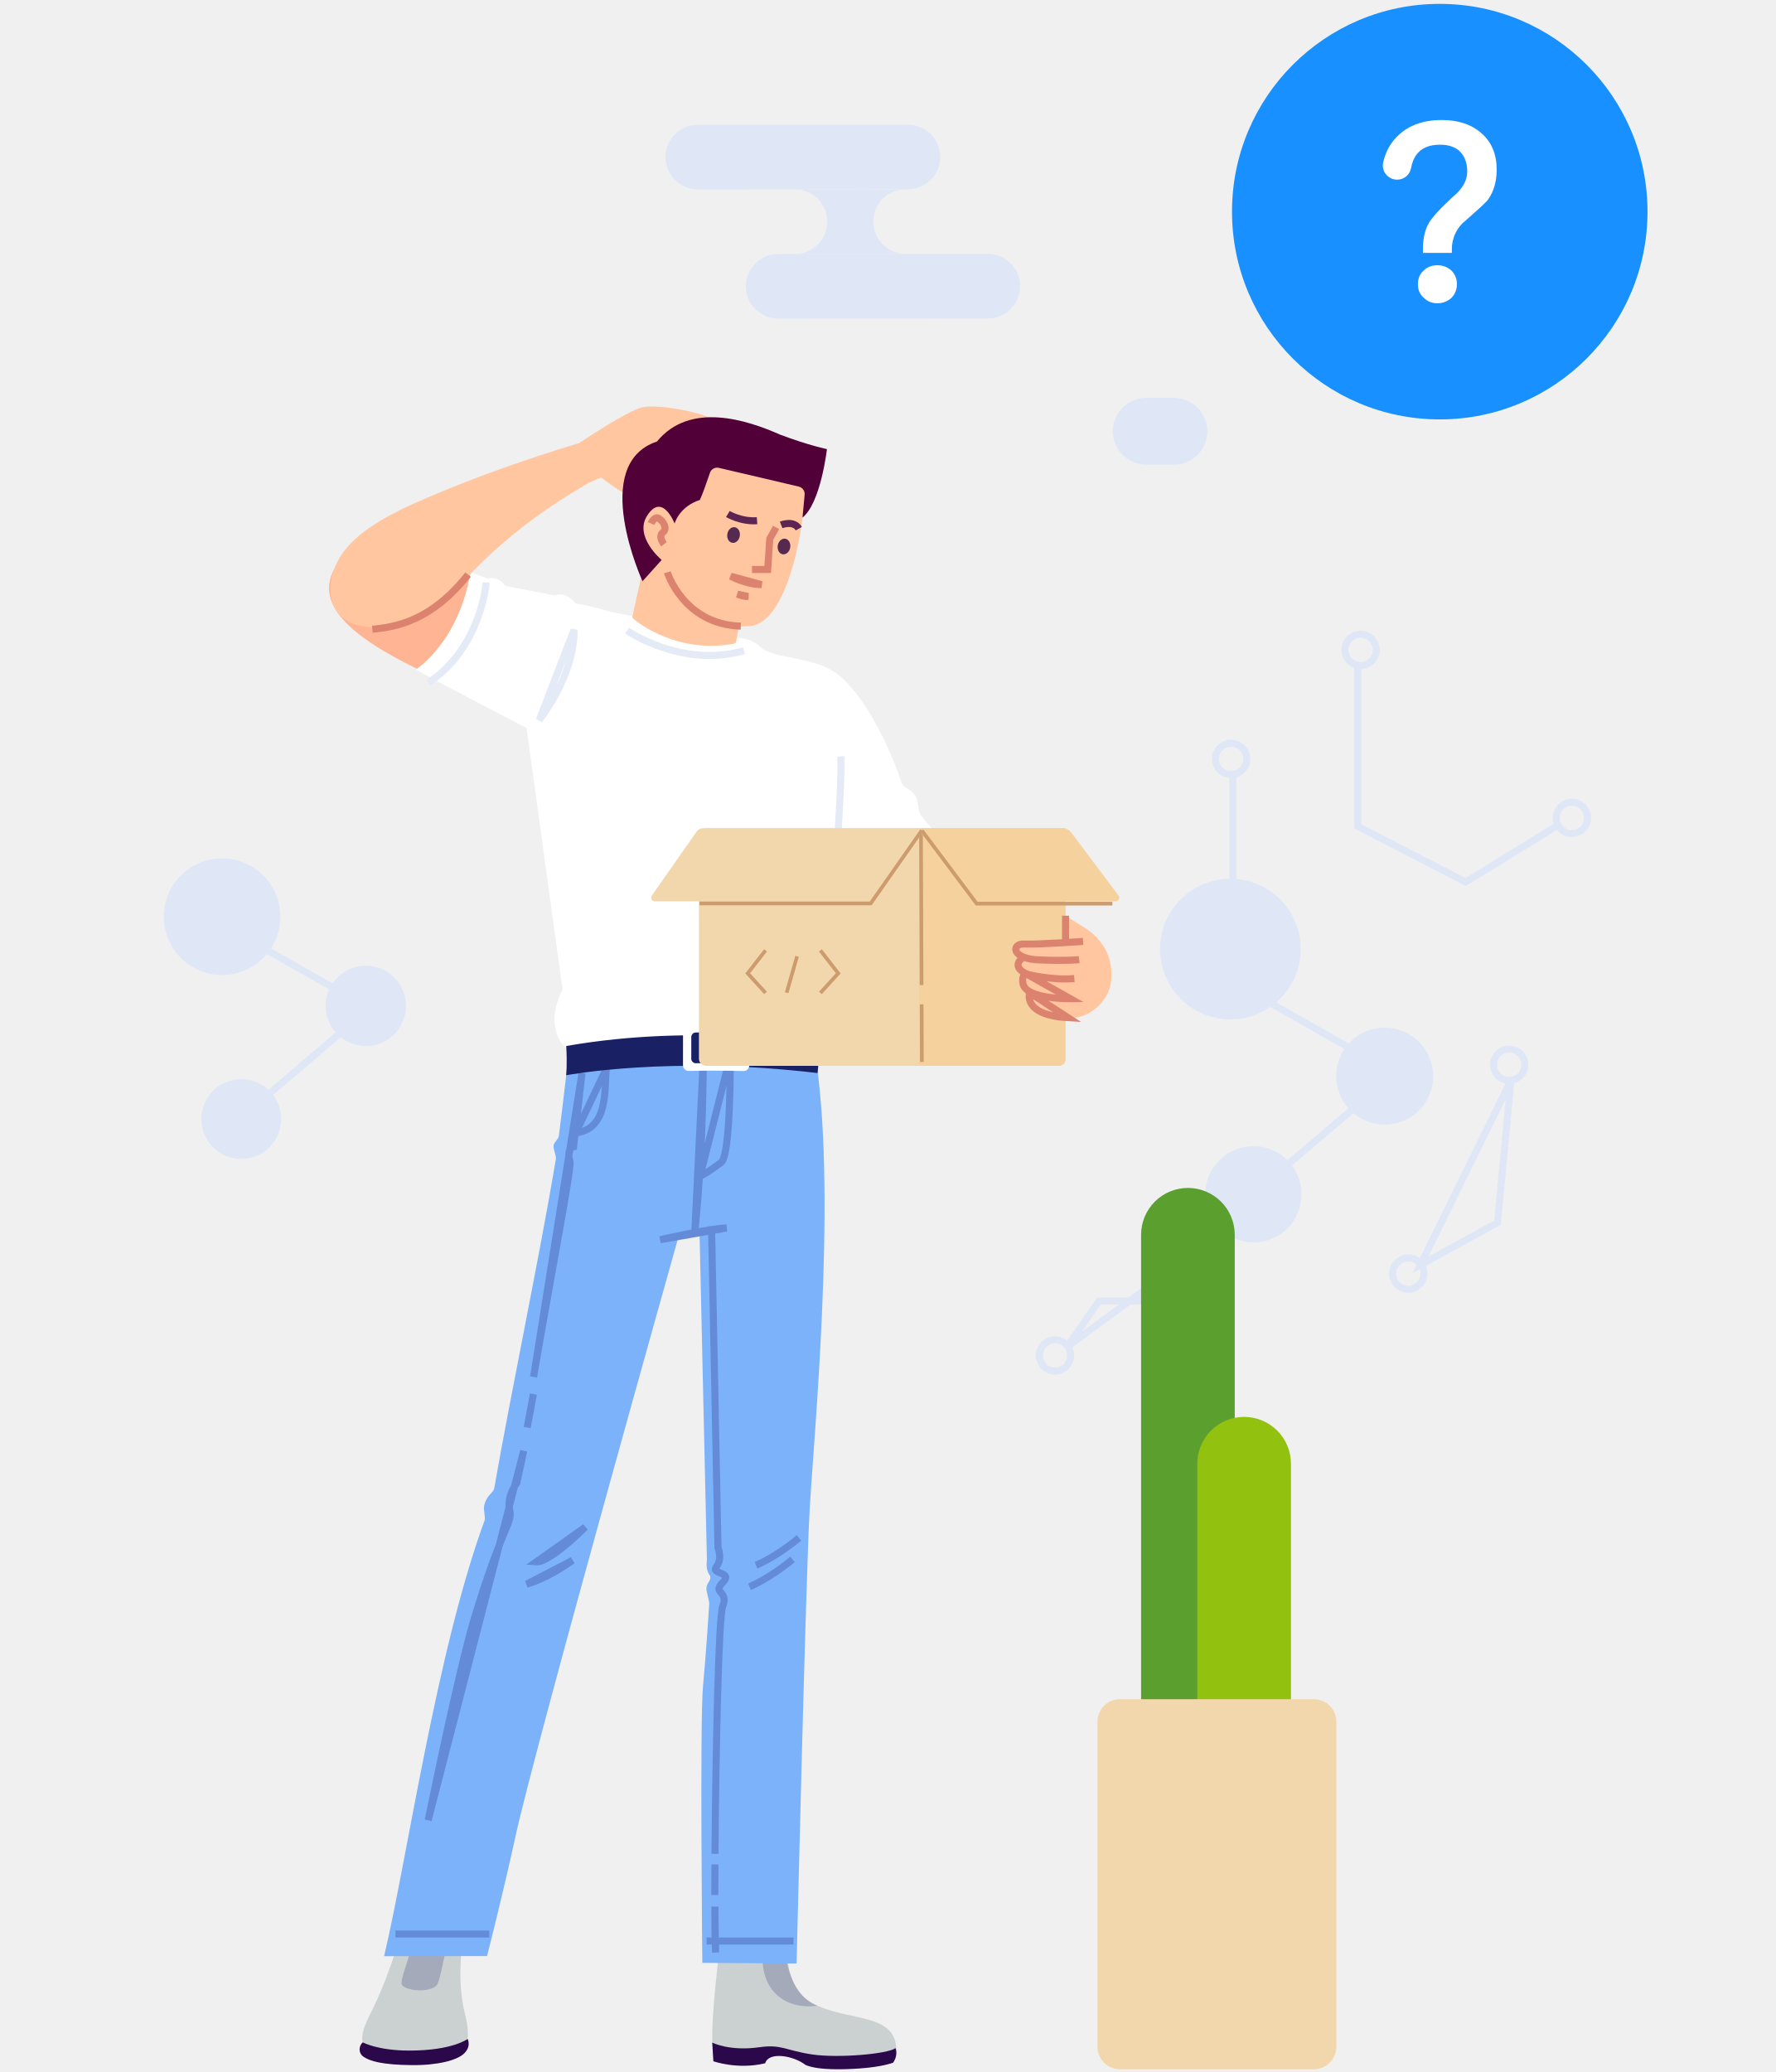
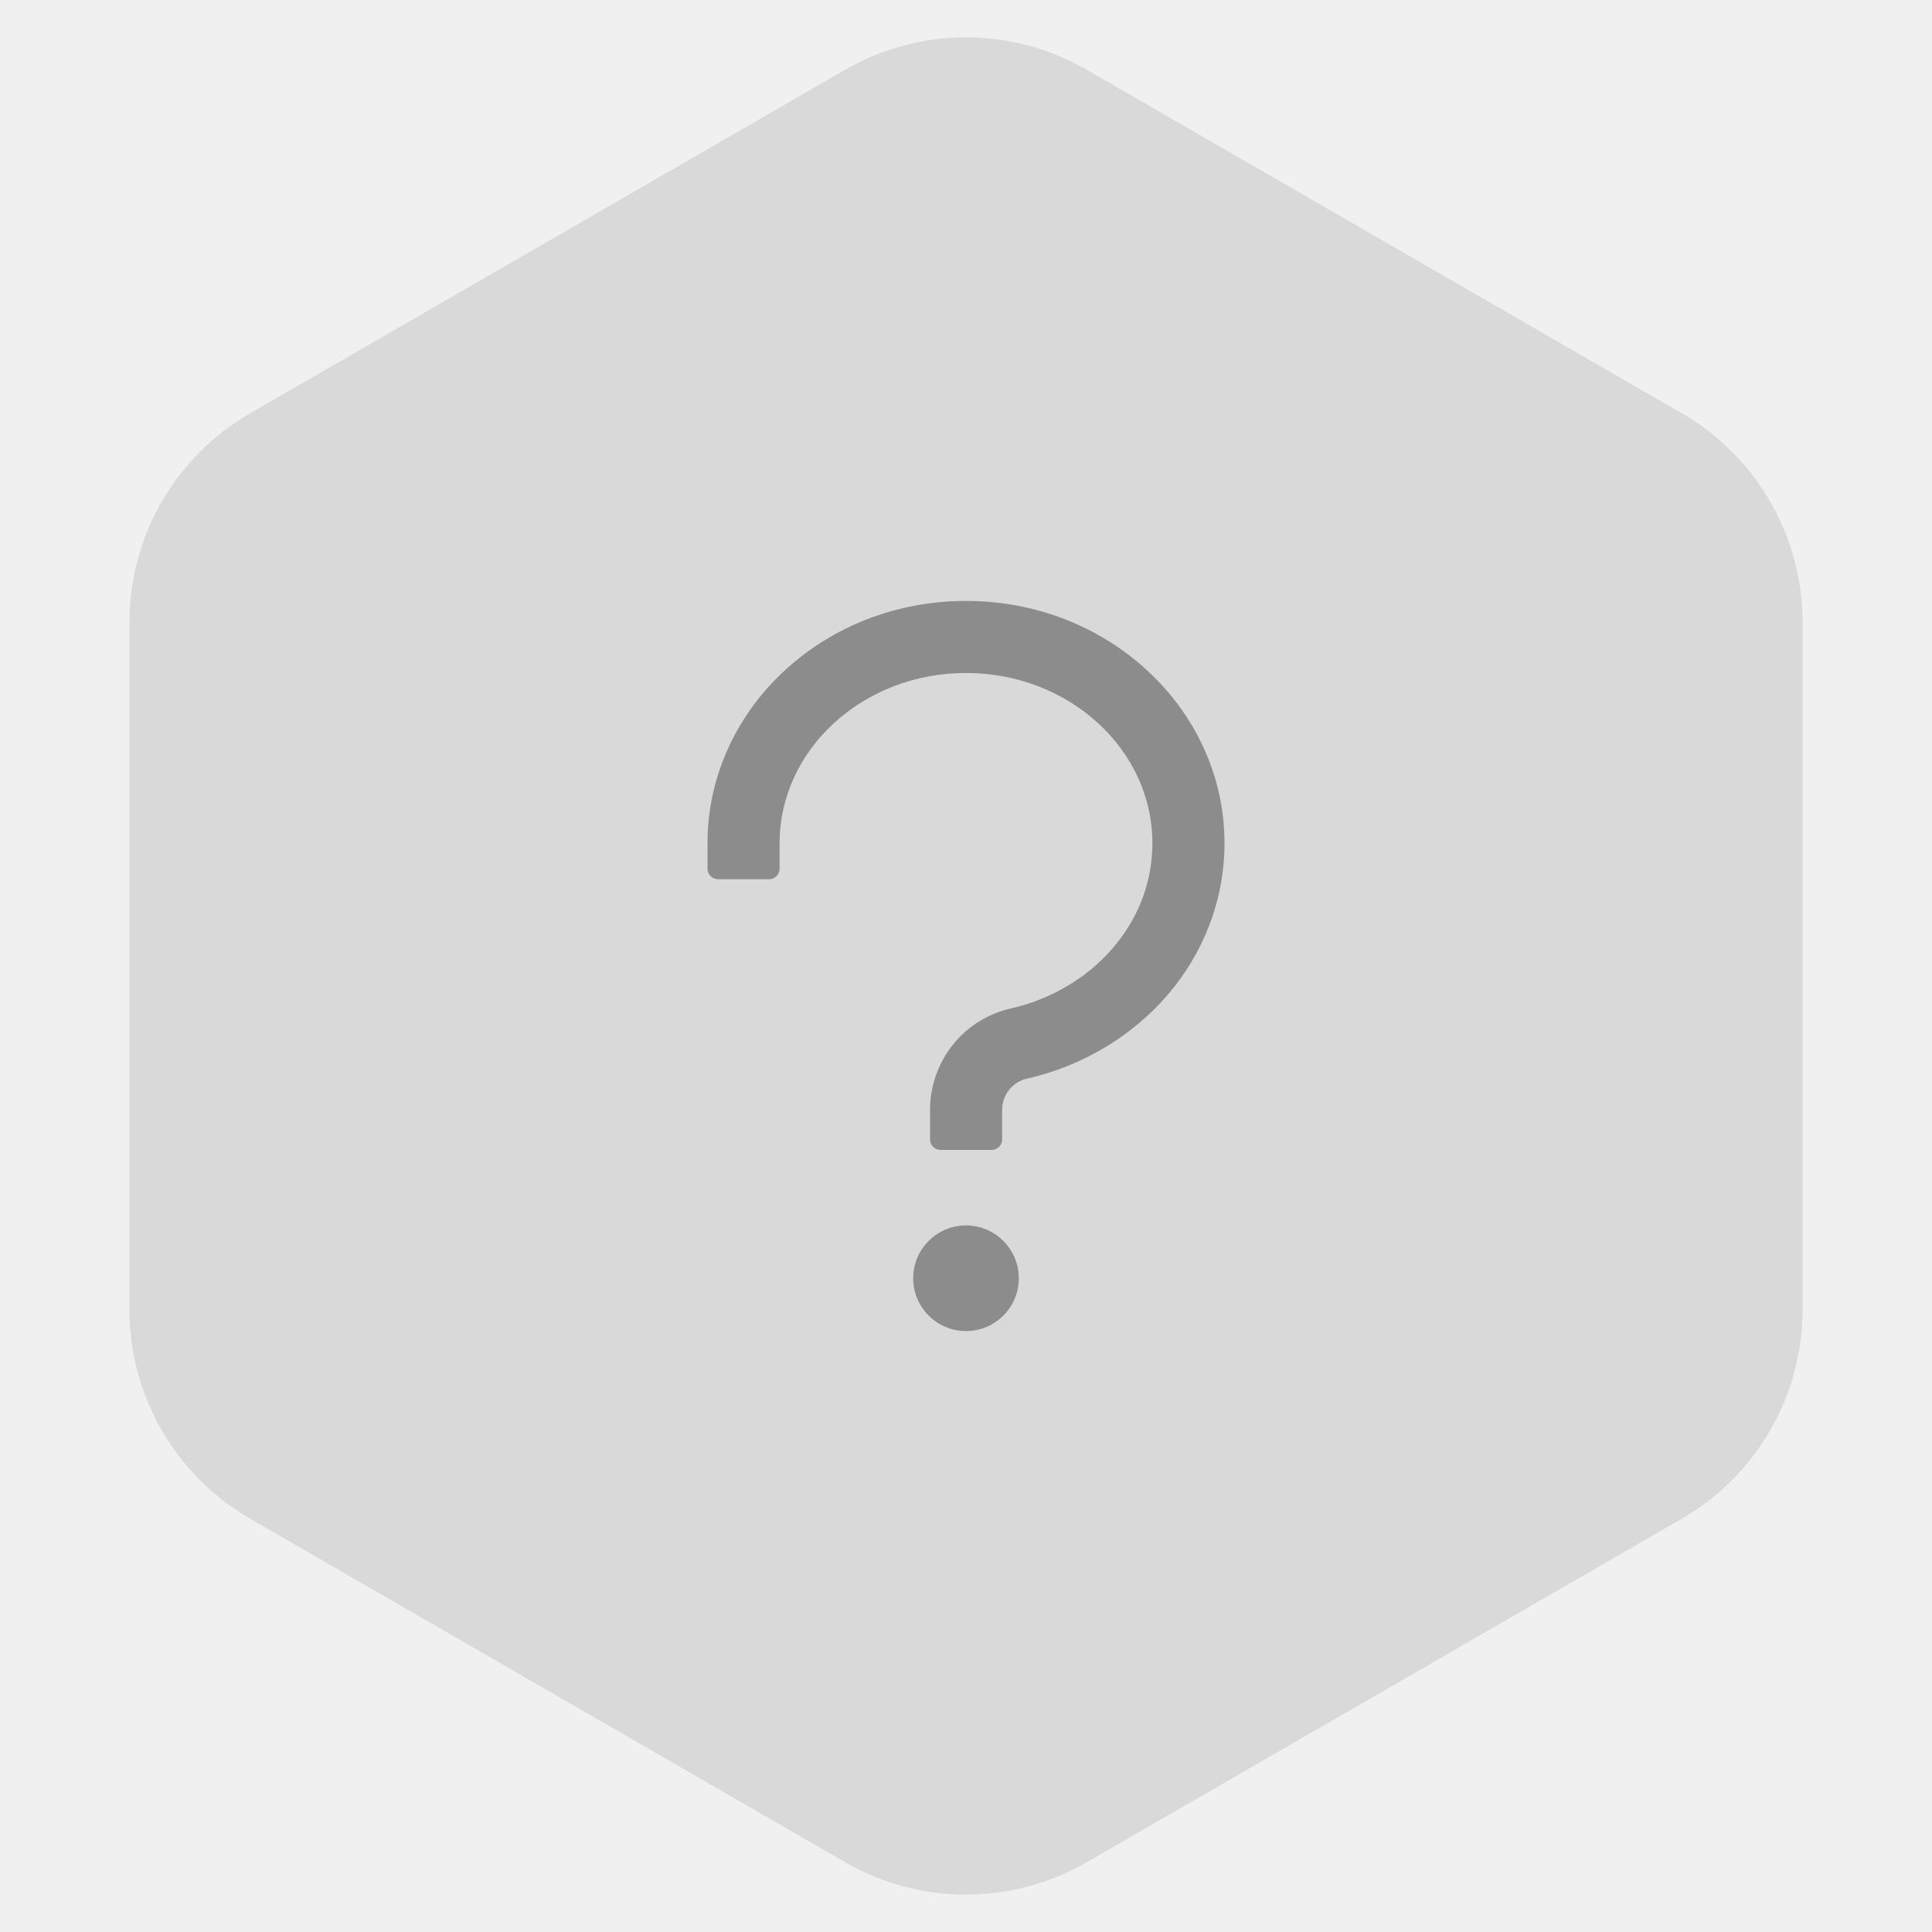
- <svg xmlns="http://www.w3.org/2000/svg" width="252" height="294" style="height: 294px;" viewBox="0 0 252 294" fill="none">
-   <path fillRule="evenodd" clipRule="evenodd" d="M39.755 130.84C39.654 131.928 39.339 132.985 38.828 133.95C38.316 134.916 37.619 135.77 36.776 136.465C35.933 137.16 34.96 137.68 33.915 137.997C32.869 138.314 31.771 138.421 30.684 138.311C29.597 138.202 28.543 137.878 27.581 137.359C26.62 136.84 25.771 136.135 25.084 135.286C24.396 134.438 23.883 133.461 23.575 132.413C23.266 131.365 23.169 130.266 23.287 129.18C23.524 127.01 24.608 125.021 26.305 123.646C28.001 122.272 30.172 121.624 32.344 121.843C34.517 122.062 36.514 123.13 37.902 124.815C39.29 126.501 39.956 128.666 39.755 130.84Z" fill="#DFE7F6" />
-   <path d="M48.373 146.508L35.725 157.296M36.975 134.297L47.457 140.24L36.975 134.297Z" stroke="#DFE7F6" strokeWidth="2" />
-   <path fillRule="evenodd" clipRule="evenodd" d="M39.875 159.352C39.724 160.847 38.986 162.222 37.822 163.173C36.658 164.124 35.164 164.573 33.669 164.422C32.173 164.272 30.799 163.533 29.848 162.369C28.897 161.205 28.447 159.711 28.598 158.216C28.673 157.476 28.892 156.757 29.245 156.101C29.597 155.446 30.075 154.866 30.651 154.395C31.227 153.924 31.891 153.572 32.603 153.357C33.316 153.143 34.064 153.071 34.804 153.145C35.545 153.22 36.264 153.44 36.919 153.792C37.575 154.144 38.154 154.622 38.625 155.199C39.096 155.775 39.449 156.438 39.663 157.151C39.878 157.864 39.95 158.612 39.875 159.352ZM57.588 143.247C57.519 143.998 57.302 144.727 56.949 145.393C56.597 146.06 56.116 146.649 55.534 147.129C54.953 147.608 54.282 147.968 53.56 148.186C52.839 148.405 52.081 148.479 51.331 148.403C50.581 148.328 49.854 148.104 49.191 147.746C48.528 147.388 47.942 146.901 47.468 146.316C46.993 145.73 46.64 145.056 46.427 144.333C46.215 143.609 46.148 142.851 46.23 142.102C46.394 140.606 47.142 139.235 48.312 138.288C49.482 137.34 50.979 136.894 52.477 137.045C53.974 137.196 55.352 137.932 56.309 139.094C57.266 140.255 57.726 141.748 57.588 143.247ZM99.018 26.875L128.838 26.861C129.44 26.861 130.037 26.742 130.593 26.511C131.15 26.28 131.656 25.942 132.081 25.516C132.507 25.09 132.845 24.584 133.075 24.028C133.306 23.471 133.424 22.874 133.424 22.272C133.424 21.67 133.305 21.073 133.074 20.517C132.843 19.96 132.505 19.454 132.079 19.029C131.653 18.603 131.147 18.265 130.591 18.035C130.034 17.804 129.437 17.686 128.835 17.686L99.015 17.699C98.412 17.699 97.816 17.818 97.259 18.049C96.703 18.28 96.197 18.618 95.771 19.044C95.345 19.47 95.008 19.976 94.777 20.533C94.547 21.089 94.428 21.686 94.428 22.288C94.429 22.891 94.548 23.488 94.778 24.044C95.009 24.601 95.347 25.106 95.773 25.532C96.2 25.958 96.705 26.296 97.262 26.526C97.819 26.757 98.415 26.875 99.018 26.875ZM110.424 45.211L140.244 45.198C141.449 45.18 142.598 44.688 143.444 43.829C144.289 42.971 144.763 41.814 144.762 40.608C144.762 39.403 144.287 38.247 143.441 37.389C142.595 36.531 141.445 36.04 140.24 36.023L110.42 36.036C109.818 36.036 109.221 36.155 108.665 36.386C108.108 36.617 107.603 36.955 107.177 37.381C106.751 37.807 106.413 38.313 106.183 38.87C105.953 39.426 105.834 40.023 105.835 40.626C105.835 41.228 105.954 41.824 106.184 42.381C106.415 42.937 106.753 43.443 107.18 43.869C107.606 44.295 108.112 44.632 108.668 44.863C109.225 45.093 109.822 45.211 110.424 45.211Z" fill="#DFE7F6" />
-   <path fillRule="evenodd" clipRule="evenodd" d="M112.798 26.861V26.859L128.582 26.853C127.974 26.844 127.37 26.956 126.806 27.183C126.241 27.41 125.728 27.747 125.295 28.174C124.861 28.601 124.518 29.109 124.283 29.671C124.048 30.232 123.928 30.834 123.928 31.442C123.928 32.05 124.049 32.652 124.284 33.213C124.519 33.774 124.863 34.283 125.297 34.71C125.73 35.136 126.244 35.473 126.808 35.699C127.373 35.925 127.977 36.037 128.585 36.028L112.802 36.035V36.033C114.018 36.032 115.185 35.549 116.044 34.688C116.904 33.828 117.387 32.661 117.386 31.445C117.385 30.229 116.902 29.062 116.041 28.203C115.181 27.343 114.014 26.86 112.798 26.861ZM184.523 135.668C183.97 141.153 179.076 145.151 173.592 144.598C168.107 144.045 164.109 139.15 164.662 133.666C165.214 128.181 170.109 124.183 175.594 124.736C181.079 125.289 185.077 130.183 184.524 135.668" fill="#DFE7F6" />
-   <path d="M193.006 156.477L177.751 169.488M179.26 141.75L191.9 148.917L179.26 141.75Z" stroke="#DFE7F6" strokeWidth="2" />
-   <path fillRule="evenodd" clipRule="evenodd" d="M184.668 170.057C184.588 170.958 184.33 171.834 183.909 172.634C183.488 173.435 182.912 174.144 182.215 174.72C181.518 175.296 180.713 175.728 179.848 175.991C178.983 176.255 178.074 176.343 177.174 176.252C176.274 176.162 175.401 175.893 174.606 175.463C173.81 175.032 173.108 174.448 172.54 173.744C171.972 173.04 171.55 172.23 171.297 171.362C171.044 170.494 170.967 169.584 171.068 168.685C171.27 166.898 172.168 165.262 173.568 164.133C174.968 163.003 176.756 162.471 178.546 162.652C180.335 162.832 181.982 163.711 183.128 165.097C184.274 166.483 184.827 168.265 184.668 170.057ZM203.34 153.325C203.256 154.23 202.994 155.11 202.569 155.913C202.143 156.716 201.563 157.427 200.862 158.005C200.16 158.583 199.351 159.016 198.481 159.28C197.611 159.543 196.698 159.632 195.793 159.541C194.889 159.45 194.012 159.18 193.212 158.748C192.412 158.316 191.706 157.73 191.134 157.024C190.562 156.317 190.135 155.505 189.879 154.633C189.622 153.761 189.541 152.847 189.64 151.943C189.837 150.138 190.74 148.483 192.151 147.34C193.563 146.197 195.368 145.658 197.175 145.84C198.982 146.023 200.644 146.912 201.799 148.313C202.953 149.715 203.507 151.517 203.34 153.325Z" fill="#DFE7F6" />
-   <path fillRule="evenodd" clipRule="evenodd" d="M151.931 192.324C151.931 192.913 151.697 193.478 151.28 193.895C150.863 194.312 150.298 194.546 149.709 194.546C149.12 194.546 148.555 194.312 148.138 193.895C147.721 193.478 147.487 192.913 147.487 192.324C147.487 191.735 147.721 191.17 148.138 190.753C148.555 190.336 149.12 190.102 149.709 190.102C150.298 190.102 150.863 190.336 151.28 190.753C151.697 191.17 151.931 191.735 151.931 192.324V192.324ZM225.27 116.056C225.27 116.645 225.036 117.211 224.619 117.628C224.202 118.044 223.637 118.279 223.048 118.279C222.458 118.279 221.893 118.044 221.476 117.628C221.059 117.211 220.825 116.645 220.825 116.056C220.825 115.467 221.059 114.902 221.476 114.485C221.893 114.068 222.458 113.834 223.047 113.834C223.636 113.834 224.201 114.068 224.618 114.485C225.035 114.902 225.269 115.467 225.269 116.056H225.27ZM216.38 151.08C216.38 151.372 216.322 151.661 216.211 151.931C216.099 152.2 215.935 152.445 215.729 152.652C215.522 152.858 215.277 153.022 215.007 153.133C214.738 153.245 214.448 153.303 214.156 153.303C213.865 153.302 213.576 153.245 213.306 153.133C213.036 153.021 212.791 152.858 212.585 152.651C212.378 152.445 212.215 152.199 212.103 151.93C211.991 151.66 211.934 151.371 211.934 151.079C211.934 150.489 212.168 149.924 212.585 149.507C213.002 149.09 213.567 148.856 214.157 148.856C214.747 148.856 215.312 149.09 215.729 149.507C216.146 149.924 216.38 150.489 216.38 151.079V151.08ZM176.917 107.636C176.923 107.932 176.87 108.226 176.762 108.501C176.653 108.776 176.49 109.027 176.283 109.238C176.076 109.45 175.829 109.618 175.556 109.732C175.283 109.847 174.99 109.906 174.695 109.906C174.399 109.906 174.106 109.847 173.833 109.732C173.56 109.618 173.313 109.45 173.106 109.238C172.899 109.027 172.736 108.776 172.627 108.501C172.519 108.226 172.466 107.932 172.472 107.636C172.484 107.055 172.724 106.501 173.139 106.095C173.555 105.688 174.113 105.46 174.695 105.46C175.276 105.46 175.834 105.688 176.25 106.095C176.665 106.501 176.905 107.055 176.917 107.636ZM195.291 92.165C195.297 92.461 195.244 92.755 195.136 93.03C195.027 93.305 194.864 93.556 194.657 93.767C194.45 93.979 194.203 94.147 193.93 94.261C193.657 94.376 193.364 94.435 193.068 94.435C192.773 94.435 192.48 94.376 192.207 94.261C191.934 94.147 191.687 93.979 191.48 93.767C191.273 93.556 191.11 93.305 191.001 93.03C190.893 92.755 190.84 92.461 190.846 92.165C190.858 91.584 191.098 91.03 191.513 90.624C191.929 90.217 192.487 89.989 193.068 89.989C193.65 89.989 194.208 90.217 194.624 90.624C195.039 91.03 195.279 91.584 195.291 92.165V92.165ZM202.058 180.711C202.058 181.301 201.824 181.866 201.407 182.283C200.99 182.7 200.425 182.934 199.835 182.934C199.245 182.934 198.68 182.7 198.263 182.283C197.846 181.866 197.612 181.301 197.612 180.711C197.612 180.121 197.846 179.556 198.263 179.139C198.68 178.722 199.245 178.488 199.835 178.488C200.425 178.488 200.99 178.722 201.407 179.139C201.824 179.556 202.058 180.121 202.058 180.711V180.711Z" stroke="#DFE7F6" strokeWidth="2" />
-   <path d="M220.824 117.25L207.984 125.151L192.674 117.249V94.39M214.404 153.302L212.492 173.486L201.564 179.476L214.404 153.302ZM173.661 174.792L167.305 184.606H155.945L151.437 191.09L173.661 174.792ZM174.941 125.168V109.364V125.168Z" stroke="#DFE7F6" strokeWidth="2" />
-   <path fillRule="evenodd" clipRule="evenodd" d="M166.588 65.936H162.637C161.38 65.933 160.176 65.432 159.287 64.543C158.399 63.655 157.898 62.451 157.894 61.194C157.897 59.937 158.398 58.733 159.287 57.844C160.176 56.955 161.38 56.454 162.637 56.451H166.588C167.845 56.454 169.049 56.955 169.938 57.844C170.827 58.733 171.328 59.937 171.331 61.194C171.327 62.451 170.826 63.655 169.938 64.543C169.049 65.432 167.845 65.933 166.588 65.936Z" fill="#DFE7F6" />
-   <path fillRule="evenodd" clipRule="evenodd" d="M174.823 30.03C174.823 13.749 188.021 0.55 204.303 0.55C220.583 0.55 233.783 13.749 233.783 30.03C233.783 46.31 220.583 59.51 204.303 59.51C188.021 59.51 174.823 46.31 174.823 30.03Z" fill="#1890FF" />
-   <path fillRule="evenodd" clipRule="evenodd" d="M205.952 38.387C206.452 38.887 206.737 39.529 206.737 40.315C206.737 41.101 206.451 41.78 205.952 42.279C205.38 42.779 204.738 43.029 203.952 43.029C203.167 43.029 202.523 42.744 202.023 42.244C201.451 41.744 201.203 41.101 201.203 40.315C201.203 39.529 201.451 38.887 202.023 38.387C202.523 37.887 203.167 37.637 203.953 37.637C204.738 37.637 205.415 37.887 205.952 38.387ZM210.237 18.924C211.665 20.173 212.38 21.887 212.38 24.066C212.38 25.778 211.953 27.196 211.161 28.316C211.094 28.412 211.024 28.496 210.943 28.581C210.527 29.01 209.533 29.927 207.987 31.28C207.385 31.748 206.897 32.347 206.559 33.03C206.198 33.763 206.014 34.57 206.023 35.387V35.887H201.916V35.387C201.916 34.03 202.131 32.851 202.63 31.887C203.094 30.923 204.487 29.423 206.808 27.351L207.238 26.851C207.881 26.066 208.202 25.208 208.202 24.316C208.202 23.136 207.844 22.208 207.202 21.531C206.524 20.851 205.559 20.53 204.344 20.53C202.808 20.53 201.702 20.994 200.987 21.96C200.617 22.46 200.366 23.095 200.227 23.864C200.141 24.323 199.896 24.738 199.536 25.035C199.176 25.333 198.723 25.495 198.256 25.494H198.252C196.975 25.494 195.995 24.311 196.272 23.064C196.609 21.546 197.292 20.284 198.345 19.28C199.881 17.78 201.952 17.03 204.595 17.03C206.915 17.03 208.809 17.637 210.237 18.924Z" fill="white" />
-   <path fillRule="evenodd" clipRule="evenodd" d="M52.04 76.131C52.04 76.131 73.85 81.491 79.347 92.076C84.922 102.816 72.995 101.336 63.617 97.011C52.757 92.003 38.917 85.189 52.04 76.131Z" fill="#FFB594" />
-   <path fillRule="evenodd" clipRule="evenodd" d="M90.483 67.504L90.034 70.397C89.281 70.887 85.286 67.734 85.286 67.734L83.641 68.482L82.295 62.798C82.295 62.798 89.11 58.209 91.212 57.78C93.664 57.279 101.096 58.72 101.912 60.058C101.912 60.058 103.232 60.544 99.685 60.748C96.137 60.951 94.642 61.195 92.895 63.88C91.148 66.566 90.483 67.504 90.483 67.504Z" fill="#FFC6A0" />
-   <path fillRule="evenodd" clipRule="evenodd" d="M128.055 111.367C125.428 103.643 121.905 98.187 119.138 95.889C115.638 92.983 109.798 93.664 107.772 91.702C106.502 90.471 104.557 90.505 104.557 90.505C104.557 90.505 89.577 87.347 87.729 87.026C85.359 86.616 85.605 86.312 81.675 85.621C80.105 83.714 78.758 84.499 78.758 84.499L71.648 83.116C70.795 81.644 69.225 82.093 69.225 82.093L66.757 81.196C65.112 91.172 59.017 94.992 59.017 94.992C60.812 96.114 74.72 103.292 74.72 103.292L79.827 140.402C79.827 140.402 76.506 146.096 81.173 149.511C81.173 149.511 101.056 145.768 116.094 149.182C116.094 149.182 119.141 146.636 117.066 140.376C117.589 137.366 118.46 132.113 118.802 128.754C119.187 129.526 120.821 130.672 121.942 132.231C121.942 132.231 131.349 124.866 132.994 118.219C132.162 117.496 131.396 116.634 130.727 115.766C130.16 115.03 130.369 113.71 129.962 113.049C129.293 111.965 128.158 111.671 128.055 111.367Z" fill="white" />
-   <path fillRule="evenodd" clipRule="evenodd" d="M101.09 289.998C101.09 289.998 105.385 292.039 108.444 291.019C111.265 290.079 112.974 291.687 115.524 292.197C118.074 292.707 122.398 293.297 127.21 290.937C127.107 285.427 120.321 286.957 115.25 284.224C112.687 282.844 111.466 279.502 111.652 275.425H102.25C102.25 275.425 100.858 285.945 101.09 289.998Z" fill="#CBD1D1" />
-   <path fillRule="evenodd" clipRule="evenodd" d="M101.067 289.826C101.067 289.826 103.495 291.097 107.826 290.479C110.884 290.042 111.538 290.96 115.249 291.51C118.961 292.06 125.973 291.441 127.072 290.616C127.485 291.716 126.729 292.679 126.729 292.679C126.729 292.679 125.217 293.282 121.917 293.503C119.887 293.639 116.117 293.794 114.31 293C112.523 291.625 109.063 291.097 108.582 292.759C104.664 293.709 101.227 292.473 101.227 292.473L101.067 289.826Z" fill="#2B0849" />
-   <path fillRule="evenodd" clipRule="evenodd" d="M108.341 276.044H111.435C111.435 276.044 111.332 282.746 115.971 284.602C111.331 285.22 107.413 282.299 108.341 276.044Z" fill="#A4AABA" />
-   <path fillRule="evenodd" clipRule="evenodd" d="M57.542 272.401C57.542 272.401 55.435 279.817 53.057 284.707C51.259 288.402 48.832 292.199 58.522 292.199C65.17 292.199 67.475 291.719 65.945 285.6C64.415 279.48 66.211 272.401 66.211 272.401H57.542Z" fill="#CBD1D1" />
-   <path fillRule="evenodd" clipRule="evenodd" d="M51.476 289.793C51.476 289.793 53.573 290.962 58.109 290.962C64.192 290.962 66.358 289.312 66.358 289.312C66.358 289.312 66.96 290.426 65.739 291.477C64.746 292.332 62.142 293.068 58.349 293.023C54.204 292.975 52.517 292.457 51.613 291.855C50.788 291.305 50.926 290.275 51.476 289.793Z" fill="#2B0849" />
-   <path fillRule="evenodd" clipRule="evenodd" d="M58.419 274.304C58.419 274.304 58.452 275.823 58.105 277.234C57.756 278.654 57.027 280.338 56.975 281.373C56.917 282.524 61.512 282.953 62.13 281.407C62.75 279.86 63.424 274.98 64.043 274.155C64.662 273.33 59.14 272.036 58.419 274.305" fill="#A4AABA" />
-   <path fillRule="evenodd" clipRule="evenodd" d="M99.66 278.514L113.038 278.606C113.038 278.606 114.336 224.086 114.891 214.203C115.445 204.321 118.667 170.839 115.893 151.075L103.346 150.431L80.497 151.211C80.497 151.211 80.063 155.177 79.302 161.187C79.239 161.683 78.62 162.03 78.553 162.552C78.478 163.137 78.976 163.906 78.873 164.518C76.509 178.598 72.496 197.622 70.129 211.195C70.013 211.861 68.895 212.204 68.671 213.886C68.631 214.188 68.882 215.411 68.783 215.681C61.91 234.425 57.834 263.523 54.506 277.566L69.113 277.552C69.113 277.552 71.31 268.982 73.143 260.582C75.954 247.696 96.254 175.572 96.254 175.572L99.27 175.051L100.313 221.401C100.313 221.401 100.089 222.635 100.65 223.421C101.21 224.206 100.09 224.544 100.258 225.665L100.65 227.459C100.65 227.459 100.201 234.637 99.752 239.349C99.304 244.059 99.66 278.514 99.66 278.514Z" fill="#7BB2F9" />
-   <path d="M106.36 225.142C106.36 225.142 109.134 224.032 112.463 221.259M76.085 221.626C77.238 221.72 80.123 219.607 83.04 216.691L76.085 221.626Z" stroke="#648BD8" strokeWidth="1.051" strokeLinecap="round" strokeLinejoin="round" />
-   <path d="M107.275 222.1C107.275 222.1 110.048 220.99 113.377 218.216" stroke="#648BD8" strokeLinecap="round" strokeLinejoin="round" />
-   <path d="M56.12 274.418H69.43M74.74 224.767C74.74 224.767 77.362 224.176 81.245 221.402L74.74 224.767ZM86.03 151.634C85.76 154.74 86.33 160.159 81.694 160.757L86.03 151.634ZM103.625 149.88C103.625 149.88 103.735 163.892 102.332 164.945C100.113 166.609 99.342 166.889 99.342 166.889L103.625 149.88ZM99.79 150.438C99.79 150.438 99.825 163.318 98.594 174.815L99.79 150.438ZM93.673 175.911C93.673 175.911 100.885 174.247 103.104 174.247L93.673 175.911ZM74.31 205.861C74 207.385 73.674 208.905 73.331 210.421C73.331 210.421 71.873 212.253 72.322 214.197C72.771 216.141 71.375 216.242 67.337 229.552C65.641 235.142 62.847 248.143 60.989 257.149L60.758 258.269L74.31 205.861ZM75.689 197.807C75.407 199.394 75.113 200.979 74.807 202.561L75.689 197.807ZM82.591 152.233L81.395 162.7C81.395 162.7 80.298 162.85 80.895 164.944C81.008 166.29 78.221 180.719 75.715 195.374L82.591 152.233Z" stroke="#648BD8" strokeWidth="1.051" strokeLinecap="round" strokeLinejoin="round" />
-   <path fillRule="evenodd" clipRule="evenodd" d="M116.241 148.22C116.241 148.22 99.194 145.116 80.348 148.42C80.506 150.934 80.345 152.57 80.345 152.57C80.345 152.57 95.032 149.752 116.015 152.258C116.267 149.903 116.241 148.22 116.241 148.22Z" fill="#192064" />
-   <path fillRule="evenodd" clipRule="evenodd" d="M106.322 151.165L106.325 146.254C106.326 146.044 106.246 145.841 106.101 145.689C105.956 145.537 105.757 145.447 105.547 145.439C103.107 145.348 100.481 145.331 97.711 145.425C97.5 145.432 97.299 145.522 97.152 145.674C97.005 145.825 96.923 146.029 96.922 146.24L96.919 151.146C96.919 151.254 96.94 151.362 96.982 151.462C97.024 151.562 97.085 151.652 97.162 151.728C97.24 151.804 97.332 151.864 97.433 151.903C97.534 151.943 97.642 151.962 97.75 151.959C100.135 151.899 102.723 151.895 105.48 151.976C105.589 151.98 105.697 151.961 105.799 151.922C105.901 151.883 105.994 151.824 106.072 151.749C106.151 151.673 106.213 151.583 106.256 151.483C106.299 151.383 106.321 151.275 106.322 151.166" fill="white" />
-   <path fillRule="evenodd" clipRule="evenodd" d="M105.207 150.233L105.209 147.157C105.21 146.99 105.146 146.829 105.031 146.708C104.915 146.588 104.757 146.517 104.59 146.511C102.635 146.447 100.679 146.444 98.724 146.501C98.556 146.506 98.396 146.577 98.278 146.697C98.161 146.818 98.095 146.98 98.094 147.148V150.22C98.093 150.306 98.11 150.39 98.143 150.469C98.176 150.548 98.224 150.62 98.285 150.68C98.346 150.74 98.418 150.787 98.498 150.819C98.577 150.851 98.662 150.866 98.748 150.864C100.679 150.821 102.611 150.825 104.542 150.875C104.904 150.885 105.207 150.595 105.207 150.233Z" fill="#192064" />
-   <path d="M100.986 174.965L101.884 219.607C101.884 219.607 102.557 221.177 101.659 222.299C100.762 223.421 104.127 222.972 102.557 224.542C100.987 226.112 103.454 225.664 102.557 227.907C101.961 229.396 101.563 249.007 101.461 263.053M100.263 275.415H112.601H100.263ZM101.436 270.53C101.442 273.917 101.478 276.32 101.547 277.036L101.436 270.53ZM101.451 264.548C101.443 265.994 101.438 267.439 101.436 268.885L101.451 264.548Z" stroke="#648BD8" strokeWidth="1.051" strokeLinecap="round" strokeLinejoin="round" />
-   <path fillRule="evenodd" clipRule="evenodd" d="M46.876 83.427C46.876 83.427 46.36 89.472 54.099 88.979C65.299 88.267 63.317 79.634 85.639 67.324C84.853 64.616 83.192 62.58 83.192 62.58C83.192 62.58 72.124 65.69 60.608 70.626C53.842 73.526 47.213 76.978 46.876 83.427ZM104.46 91.057L105.401 85.685L96.517 74.255L91.48 79.627L89.74 87.461C89.727 87.519 89.729 87.58 89.749 87.636C89.768 87.693 89.802 87.743 89.848 87.781C90.813 88.581 96.348 92.794 104.195 91.325C104.261 91.312 104.321 91.28 104.369 91.232C104.416 91.184 104.447 91.123 104.459 91.057" fill="#FFC6A0" />
-   <path fillRule="evenodd" clipRule="evenodd" d="M93.942 79.387C93.942 79.387 89.409 76.534 91.51 72.532C93.133 69.442 96.023 73.665 96.023 73.665C96.023 73.665 96.543 70.023 99.144 70.023C99.664 68.983 100.705 65.861 100.705 65.861C100.705 65.861 112.15 68.462 114.231 68.982C114.231 74.185 111.927 88.406 106.391 88.843C97.499 89.546 93.942 79.387 93.942 79.387Z" fill="#FFC6A0" />
-   <path fillRule="evenodd" clipRule="evenodd" d="M113.874 73.446C116.475 71.365 117.344 63.724 117.344 63.724C117.344 63.724 114.865 63.234 110.704 61.674C106.021 59.593 97.906 56.927 93.224 62.65C83.556 65.873 91.174 82.473 91.174 82.473L93.887 79.452C93.887 79.452 89.952 76.165 91.807 73.209C93.977 69.747 95.727 74.282 95.727 74.282C95.727 74.282 96.364 71.895 99.308 70.94C99.663 70.23 100.344 68.266 100.74 67.09C100.825 66.836 101.001 66.624 101.235 66.493C101.469 66.363 101.743 66.325 102.003 66.386C104.403 66.944 110.68 68.405 113.359 69.048C113.881 69.173 114.23 69.663 114.179 70.198L113.874 73.446Z" fill="#520038" />
-   <path fillRule="evenodd" clipRule="evenodd" d="M104.977 76.064C104.874 76.674 104.395 77.102 103.907 77.02C103.418 76.937 103.106 76.376 103.209 75.766C103.312 75.156 103.791 74.728 104.279 74.81C104.767 74.892 105.079 75.454 104.977 76.064ZM112.132 77.694C112.029 78.304 111.55 78.732 111.062 78.65C110.574 78.567 110.262 78.006 110.364 77.396C110.467 76.786 110.946 76.358 111.434 76.44C111.922 76.522 112.234 77.083 112.132 77.694Z" fill="#552950" />
-   <path d="M110.13 74.84L109.234 76.45L108.936 80.807H106.708" stroke="#DB836E" strokeWidth="1.118" strokeLinecap="round" strokeLinejoin="round" />
-   <path d="M110.846 74.481C110.846 74.481 112.636 73.765 113.352 75.018" stroke="#5C2552" strokeWidth="1.118" strokeLinecap="round" strokeLinejoin="round" />
-   <path d="M92.386 74.282C92.386 74.282 92.863 73.168 93.499 73.566C94.136 73.964 94.773 74.999 94.057 75.556C93.34 76.112 94.216 77.226 94.216 77.226" stroke="#DB836E" strokeWidth="1.118" strokeLinecap="round" strokeLinejoin="round" />
-   <path d="M103.287 72.93C103.287 72.93 105.117 74.043 107.424 73.884" stroke="#5C2552" strokeWidth="1.118" strokeLinecap="round" strokeLinejoin="round" />
-   <path d="M94.693 81.205C94.693 81.205 97.001 88.605 105.117 88.844M103.685 81.762C103.685 81.762 105.912 82.955 108.061 82.955L103.685 81.762ZM104.64 84.308C104.64 84.308 105.594 84.706 106.151 84.626L104.64 84.308Z" stroke="#DB836E" strokeWidth="1.118" strokeLinecap="round" strokeLinejoin="round" />
-   <path d="M69 82.654C69 82.654 68.274 91.936 60.796 96.86M81.45 89.384C81.45 89.384 81.9 95.031 76.515 102.171L81.45 89.384Z" stroke="#E4EBF7" strokeWidth="1.101" strokeLinecap="round" strokeLinejoin="round" />
-   <path d="M129.405 122.865C129.405 122.865 124.133 130.268 119.983 133.633" stroke="#E4EBF7" strokeWidth="1.051" strokeLinecap="round" strokeLinejoin="round" />
-   <path d="M119.306 107.329C119.306 107.329 119.758 111.695 117.179 139.391" stroke="#E4EBF7" strokeWidth="1.101" strokeLinecap="round" strokeLinejoin="round" />
-   <path fillRule="evenodd" clipRule="evenodd" d="M150.028 151.232H100.191C99.923 151.232 99.666 151.126 99.477 150.936C99.287 150.747 99.181 150.49 99.181 150.222V118.534C99.181 117.977 99.633 117.524 100.191 117.524H150.028C150.586 117.524 151.038 117.977 151.038 118.534V150.222C151.038 150.49 150.932 150.747 150.742 150.936C150.553 151.126 150.296 151.232 150.028 151.232Z" fill="#F2D7AD" />
-   <path fillRule="evenodd" clipRule="evenodd" d="M150.29 151.232H130.427V117.525H151.211V150.311C151.211 150.555 151.114 150.789 150.942 150.962C150.769 151.134 150.535 151.231 150.291 151.231" fill="#F4D19D" />
-   <path fillRule="evenodd" clipRule="evenodd" d="M123.554 127.896H92.917C92.822 127.896 92.729 127.87 92.648 127.821C92.566 127.772 92.5 127.702 92.456 127.617C92.412 127.533 92.392 127.438 92.399 127.344C92.405 127.249 92.437 127.158 92.492 127.08L98.872 117.967C99.065 117.69 99.382 117.525 99.722 117.525H130.814L123.554 127.896Z" fill="#F2D7AD" />
-   <path fillRule="evenodd" clipRule="evenodd" d="M123.689 128.447H99.25V127.928H123.419L130.602 117.668L131.026 117.966L123.689 128.447Z" fill="#CC9B6E" />
-   <path fillRule="evenodd" clipRule="evenodd" d="M158.298 127.896H139.629C139.307 127.896 138.989 127.821 138.701 127.677C138.414 127.533 138.163 127.324 137.97 127.066L130.814 117.525H150.779C151.269 117.525 151.729 117.755 152.023 118.147L158.713 127.067C158.771 127.144 158.806 127.236 158.814 127.332C158.823 127.428 158.805 127.524 158.762 127.61C158.719 127.696 158.652 127.769 158.571 127.819C158.489 127.87 158.394 127.897 158.298 127.897" fill="#F4D19D" />
-   <path fillRule="evenodd" clipRule="evenodd" d="M157.847 128.479H138.463L130.606 118.004L131.021 117.694L138.721 127.96H157.847V128.479ZM130.554 150.685L130.522 142.508L131.041 142.506L131.073 150.683L130.554 150.685Z" fill="#CC9B6E" />
-   <path fillRule="evenodd" clipRule="evenodd" d="M130.511 139.783L130.431 118.369L130.95 118.367L131.03 139.781L130.511 139.783ZM111.876 140.932L111.378 140.789L112.857 135.622L113.355 135.765L111.876 140.932ZM108.437 141.06L105.758 138.125L108.423 134.691L108.833 135.009L106.436 138.098L108.82 140.71L108.437 141.06ZM116.607 141.06L116.224 140.71L118.607 138.098L116.21 135.009L116.62 134.691L119.285 138.125L116.607 141.06Z" fill="#CC9B6E" />
-   <path fillRule="evenodd" clipRule="evenodd" d="M154.316 131.892L151.202 129.932L151.24 133.446L150.197 133.538C148.515 133.653 146.563 133.768 145.408 133.768C143.506 133.768 142.715 136.026 147.638 136.416L144.993 135.82C144.993 135.82 142.825 137.137 145.497 138.12C145.497 138.12 143.917 139.337 146.058 140.7C145.474 144.204 151.305 144.758 153.18 144.29C155.056 143.82 157.413 141.931 157.667 139.13C157.947 136.045 156.777 133.698 154.317 131.892" fill="#FFC6A0" />
-   <path d="M153.686 133.577C153.686 133.577 147.164 134.047 145.326 133.949C143.49 133.851 143.422 136.139 147.685 136.213C151.424 136.363 153.136 136.169 153.136 136.169" stroke="#DB836E" strokeWidth="1.051" strokeLinecap="round" strokeLinejoin="round" />
-   <path d="M145.16 135.877C143.31 137.223 145.721 138.232 145.721 138.232C145.721 138.232 149.199 139.13 152.451 138.849" stroke="#DB836E" strokeWidth="1.051" strokeLinecap="round" strokeLinejoin="round" />
-   <path d="M52.838 89.286C56.371 88.949 61.261 88.038 66.42 81.532M151.89 141.71C151.89 141.71 145.61 141.821 145.16 139.578C144.937 138.232 145.61 138.176 145.61 138.176L151.89 141.71ZM146.114 140.868C146.114 140.868 145.011 144.028 151.554 144.401L146.114 140.868ZM151.202 129.932V133.409V129.932Z" stroke="#DB836E" strokeWidth="1.051" strokeLinecap="round" strokeLinejoin="round" />
-   <path fillRule="evenodd" clipRule="evenodd" d="M168.567 248.318C166.804 248.318 165.113 247.618 163.867 246.371C162.62 245.125 161.92 243.434 161.92 241.671V175.205C161.92 174.332 162.092 173.468 162.426 172.661C162.76 171.855 163.25 171.122 163.867 170.505C164.484 169.888 165.217 169.398 166.023 169.064C166.83 168.73 167.694 168.558 168.567 168.558C169.44 168.558 170.304 168.73 171.111 169.064C171.917 169.398 172.65 169.888 173.267 170.505C173.884 171.122 174.374 171.855 174.708 172.661C175.042 173.468 175.214 174.332 175.214 175.205V241.671C175.214 243.434 174.514 245.125 173.267 246.371C172.021 247.618 170.33 248.318 168.567 248.318Z" fill="#5BA02E" />
-   <path fillRule="evenodd" clipRule="evenodd" d="M176.543 247.653C174.78 247.653 173.09 246.952 171.844 245.706C170.597 244.459 169.897 242.769 169.897 241.006V207.774C169.886 206.894 170.05 206.021 170.379 205.205C170.709 204.39 171.196 203.647 171.815 203.021C172.433 202.395 173.169 201.898 173.981 201.559C174.793 201.22 175.664 201.045 176.543 201.045C177.423 201.045 178.294 201.22 179.106 201.559C179.918 201.898 180.654 202.395 181.272 203.021C181.891 203.647 182.378 204.39 182.708 205.205C183.037 206.021 183.201 206.894 183.19 207.774V241.006C183.19 242.769 182.49 244.46 181.243 245.706C179.997 246.953 178.306 247.653 176.543 247.653Z" fill="#92C110" />
-   <path fillRule="evenodd" clipRule="evenodd" d="M186.443 293.613H158.92C158.075 293.613 157.264 293.277 156.666 292.68C156.069 292.082 155.733 291.271 155.733 290.426V244.292C155.733 243.447 156.069 242.636 156.666 242.038C157.264 241.441 158.075 241.105 158.92 241.105H186.444C187.289 241.105 188.1 241.441 188.698 242.038C189.295 242.636 189.631 243.447 189.631 244.292V290.426C189.631 291.271 189.295 292.082 188.698 292.68C188.1 293.277 187.289 293.613 186.444 293.613" fill="#F2D7AD" />
-   <path d="M88.979 89.48C88.979 89.48 96.755 94.864 105.579 92.322" stroke="#E4EBF7" strokeWidth="1.101" strokeLinecap="round" strokeLinejoin="round" />
+ <svg xmlns="http://www.w3.org/2000/svg" width="48" height="48" viewBox="0 0 48 48" fill="none">
+   <path d="M21 1.732C22.856 0.66 25.144 0.66 27 1.732L41.785 10.268C43.641 11.34 44.785 13.32 44.785 15.464V32.536C44.785 34.679 43.641 36.66 41.785 37.732L27 46.268C25.144 47.34 22.856 47.34 21 46.268L6.215 37.732C4.359 36.66 3.215 34.679 3.215 32.536V15.464C3.215 13.32 4.359 11.34 6.215 10.268L21 1.732Z" fill="#D9D9D9" />
+   <path d="M29.906 18.584C29.578 17.866 29.112 17.222 28.516 16.671C27.307 15.548 25.702 14.93 24 14.93C22.298 14.93 20.693 15.548 19.484 16.669C18.888 17.222 18.422 17.864 18.094 18.584C17.752 19.334 17.578 20.128 17.578 20.948V21.581C17.578 21.727 17.695 21.844 17.841 21.844H19.106C19.252 21.844 19.369 21.727 19.369 21.581V20.948C19.369 18.616 21.445 16.72 24 16.72C26.555 16.72 28.631 18.616 28.631 20.948C28.631 21.905 28.291 22.805 27.647 23.555C27.009 24.298 26.109 24.83 25.113 25.055C24.544 25.184 24.03 25.505 23.667 25.964C23.305 26.422 23.108 26.988 23.107 27.572V28.308C23.107 28.453 23.224 28.57 23.369 28.57H24.635C24.78 28.57 24.898 28.453 24.898 28.308V27.572C24.898 27.204 25.153 26.881 25.507 26.801C26.876 26.491 28.118 25.753 29.006 24.722C29.454 24.199 29.803 23.618 30.044 22.988C30.295 22.334 30.422 21.647 30.422 20.948C30.422 20.128 30.248 19.331 29.906 18.584ZM24 30.445C23.276 30.445 22.688 31.034 22.688 31.758C22.688 32.482 23.276 33.07 24 33.07C24.724 33.07 25.312 32.482 25.312 31.758C25.312 31.034 24.724 30.445 24 30.445Z" fill="#8C8C8C" />
</svg>
